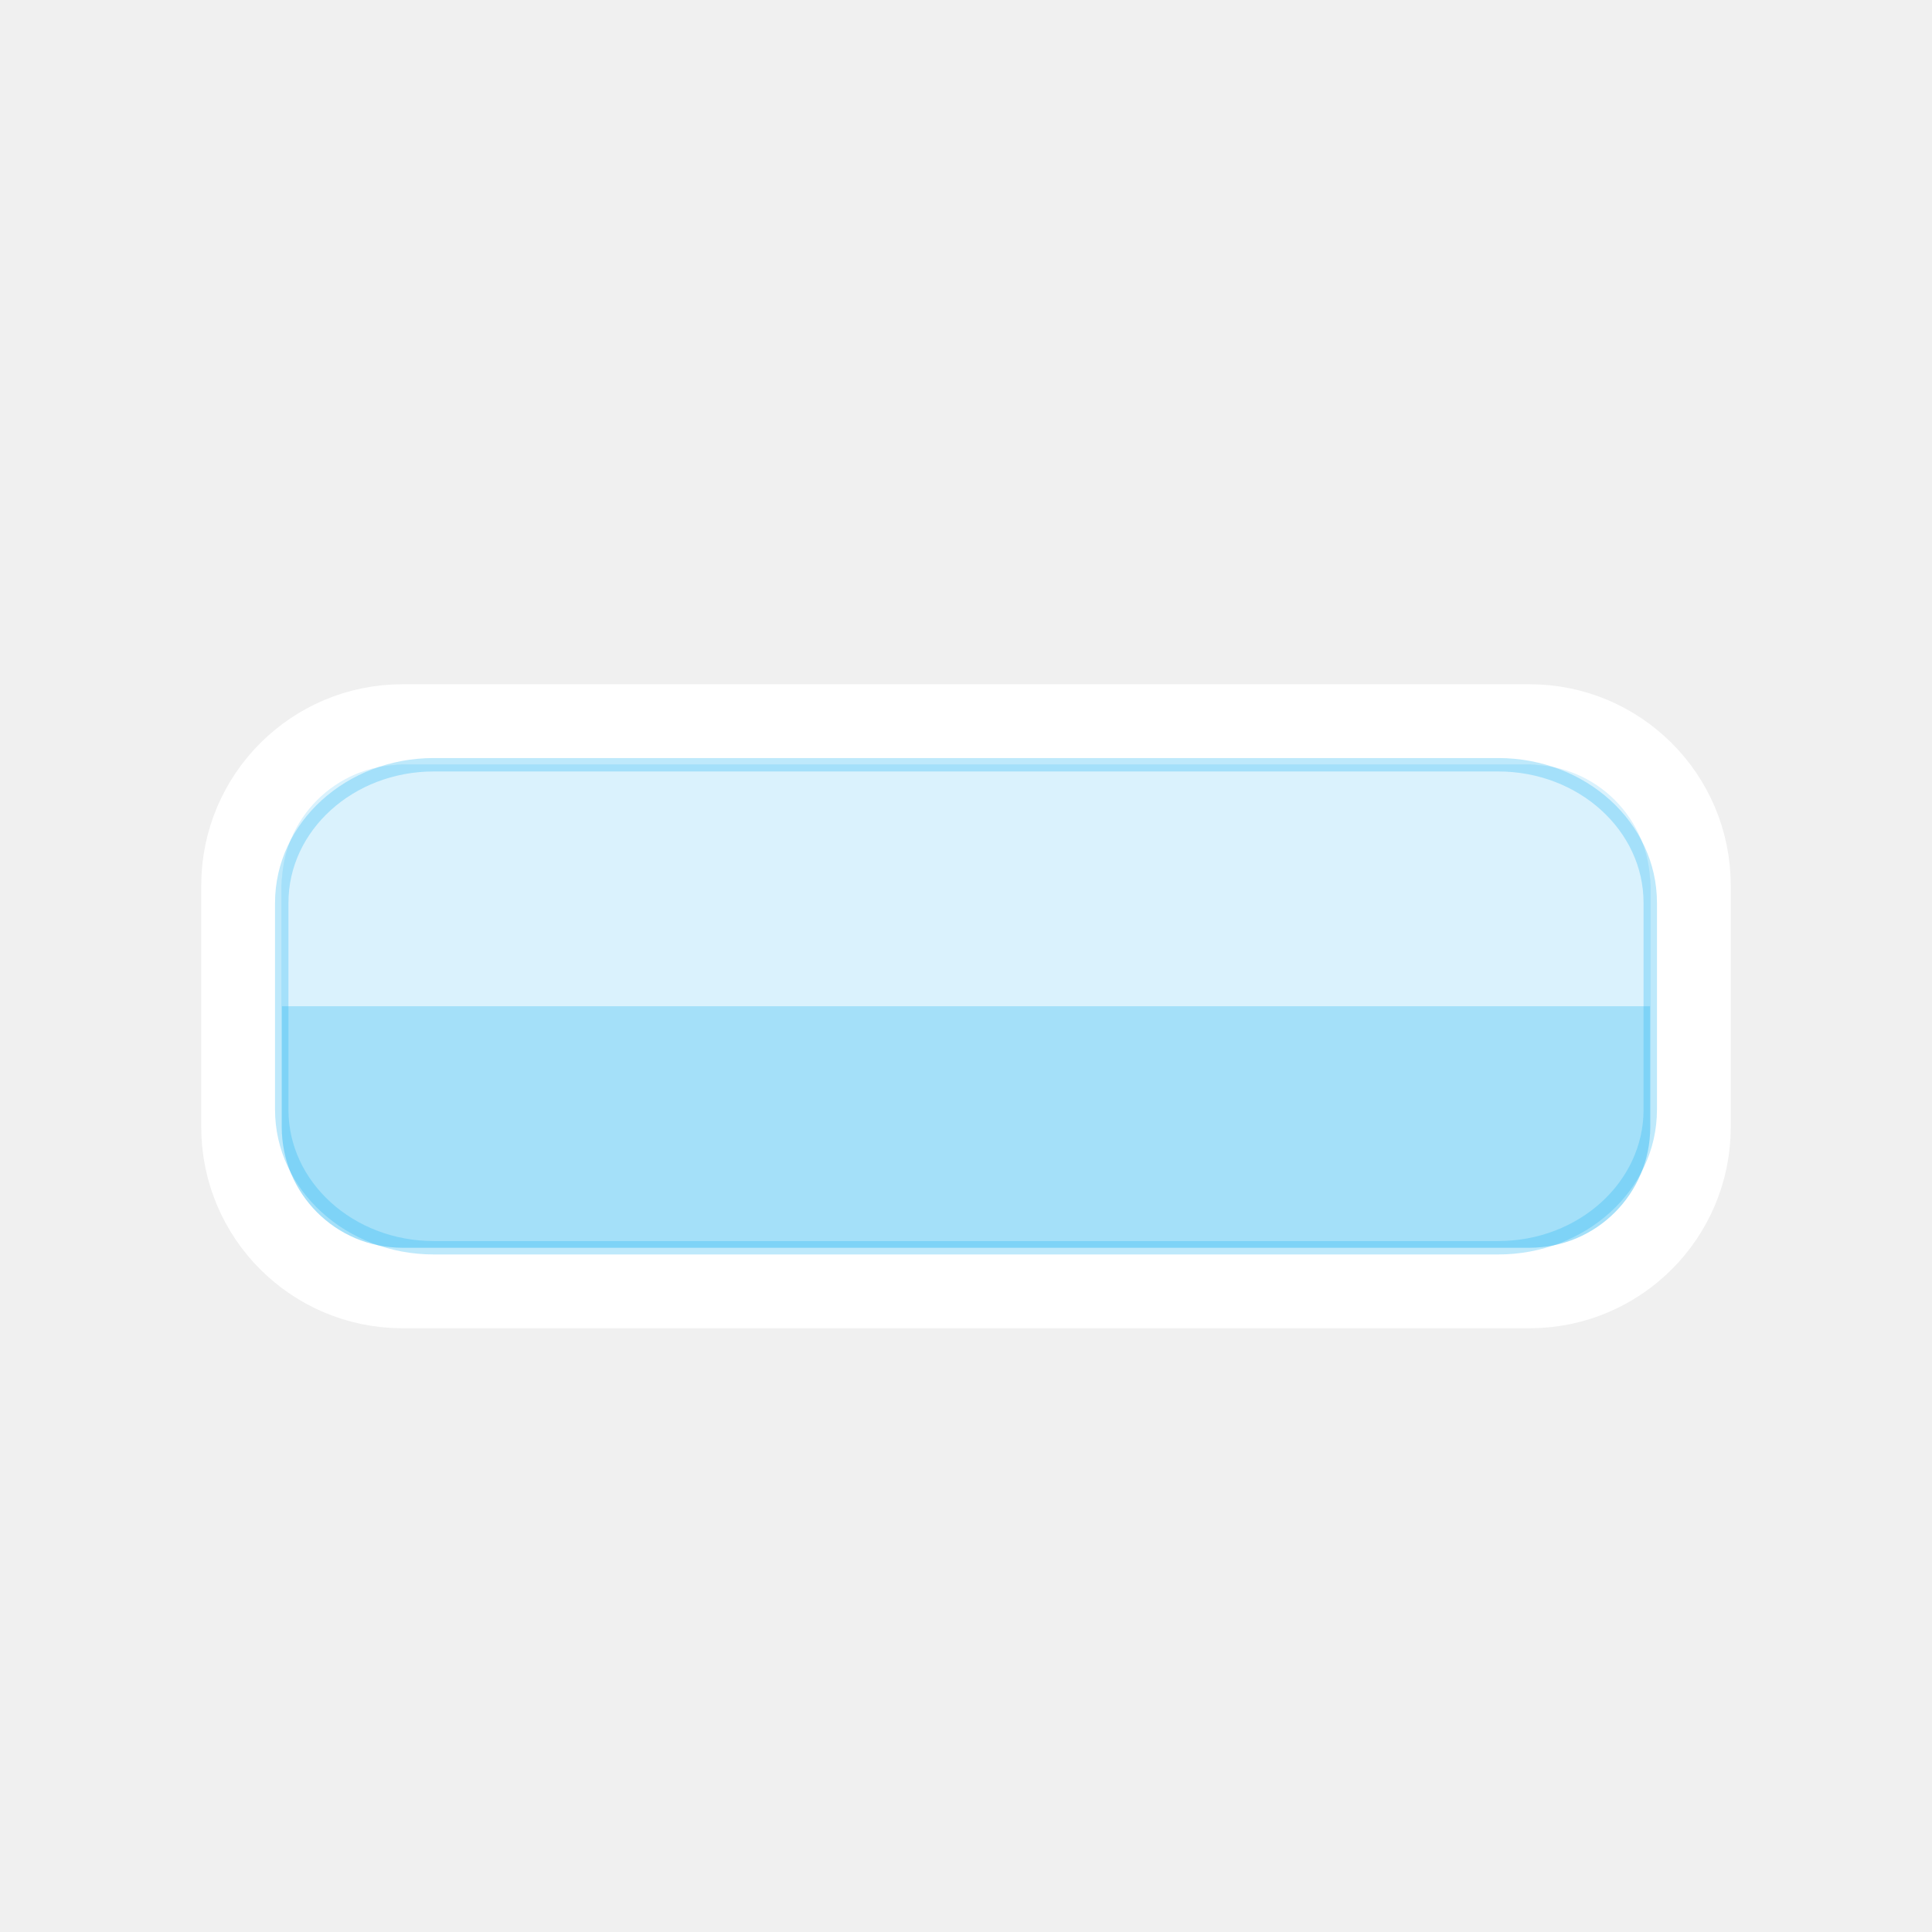
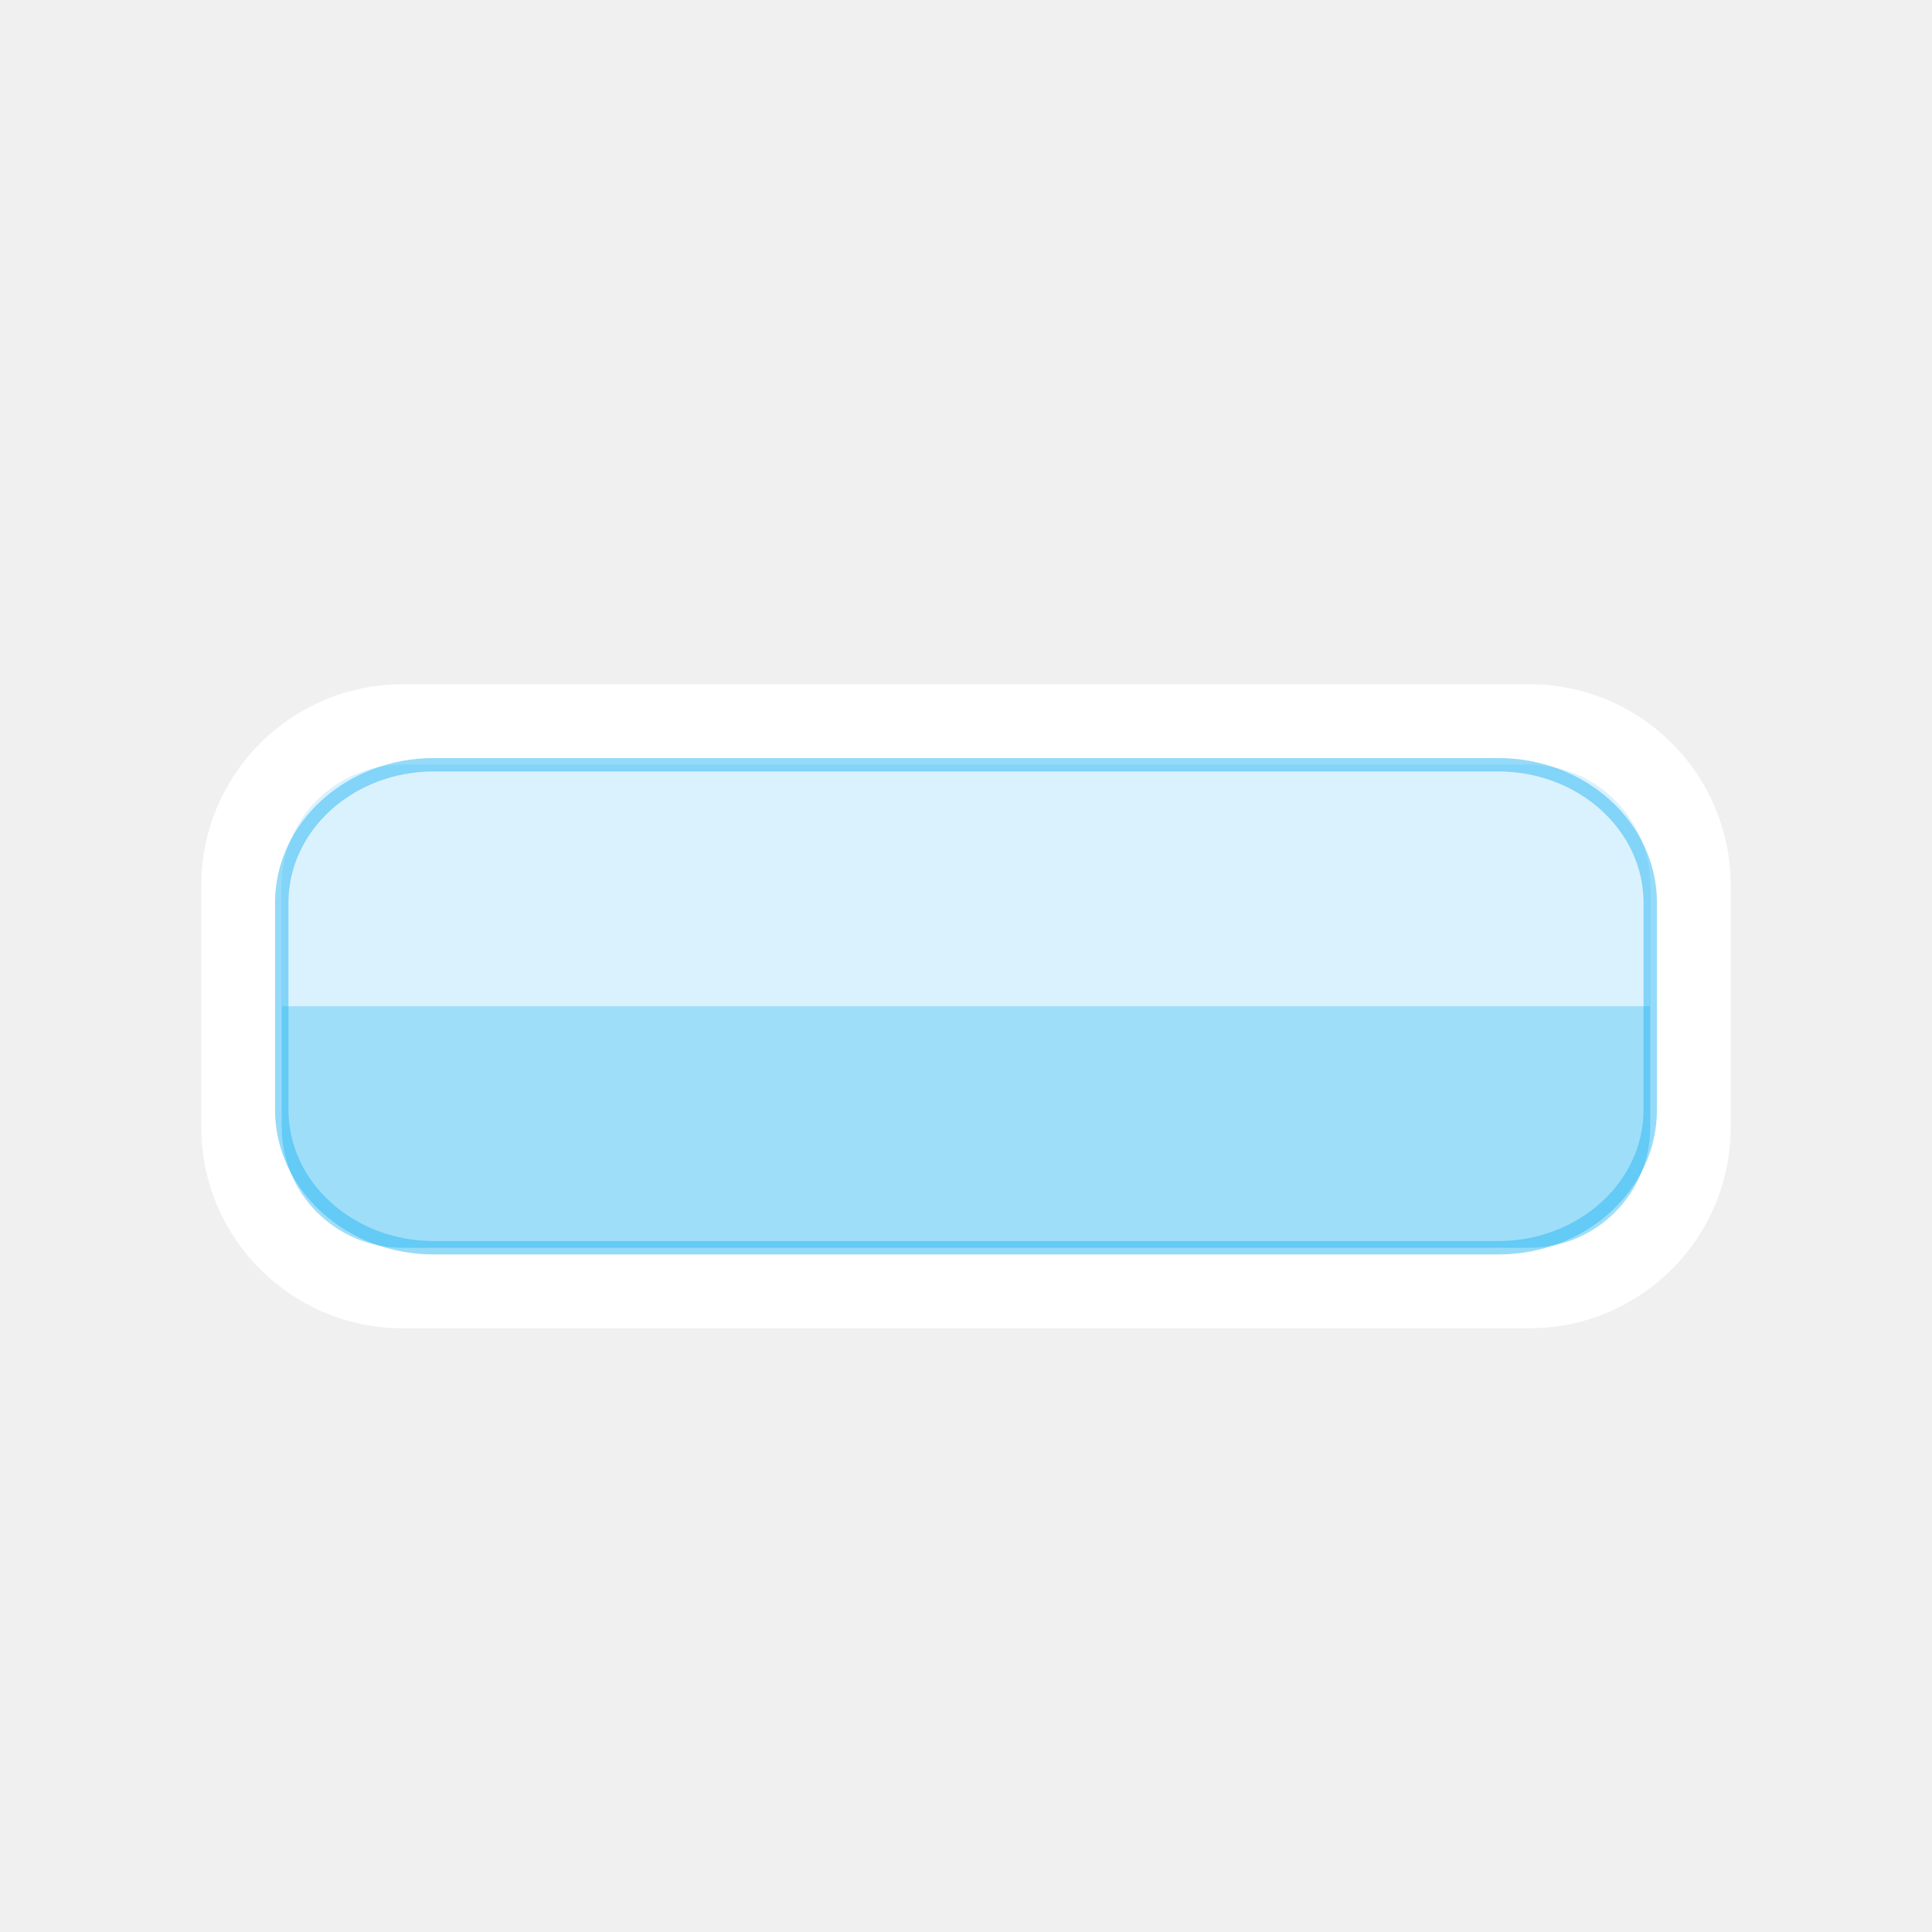
<svg xmlns="http://www.w3.org/2000/svg" width="144px" height="144px" viewBox="0 0 144 144" version="1.1">
  <g id="New-Group-copiar">
    <path id="Retângulo-arredondado" d="M30.778 55 C24.274 55 19 60.117 19 66.429 L19 83.571 C19 89.883 24.274 95 30.778 95 L113.222 95 C119.727 95 125 89.883 125 83.571 L125 66.429 C125 60.117 119.727 55 113.222 55 Z" fill="#2ab6f2" fill-opacity="1" stroke="#2ab6f2" stroke-width="6" stroke-opacity="1" stroke-linejoin="round" stroke-linecap="round" />
    <path id="Retângulo-arredondado-copiar" d="M30 54 C23.373 54 18 59.373 18 66 L18 84 C18 90.627 23.373 96 30 96 L114 96 C120.627 96 126 90.627 126 84 L126 66 C126 59.373 120.627 54 114 54 Z" fill="#ffffff" fill-opacity="0.497" stroke="#ffffff" stroke-width="6" stroke-opacity="1" stroke-linejoin="round" stroke-linecap="round" />
-     <path id="Retângulo-copiar" d="M21 93 L123 93 123 75 21 75 Z" fill="#ffffff" fill-opacity="0.151" stroke="none" />
-     <path id="Retângulo" d="M21 75 L123 75 123 57 21 57 Z" fill="#ffffff" fill-opacity="0.653" stroke="none" />
-     <path id="Retângulo-arredondado-copiar-1" d="M32.333 57 C26.074 57 21 61.605 21 67.286 L21 82.714 C21 88.395 26.074 93 32.333 93 L111.667 93 C117.925 93 123 88.395 123 82.714 L123 67.286 C123 61.605 117.925 57 111.667 57 Z" fill="none" stroke="#2ab6f2" stroke-width="1" stroke-opacity="0.304" stroke-linejoin="round" stroke-linecap="round" />
+     <path id="Retângulo-copiar" d="M21 93 L123 93 123 75 21 75 Z" fill="#ffffff" fill-opacity="0.101" stroke="none" />
+     <path id="Retângulo" d="M21 75 L123 75 123 57 21 57 Z" fill="#ffffff" fill-opacity="0.654" stroke="none" />
+     <path id="Retângulo-arredondado-copiar-1" d="M32.333 57 C26.074 57 21 61.605 21 67.286 L21 82.714 C21 88.395 26.074 93 32.333 93 L111.667 93 C117.925 93 123 88.395 123 82.714 L123 67.286 C123 61.605 117.925 57 111.667 57 Z" fill="none" stroke="#2ab6f2" stroke-width="1" stroke-opacity="0.495" stroke-linejoin="round" stroke-linecap="round" />
  </g>
</svg>
